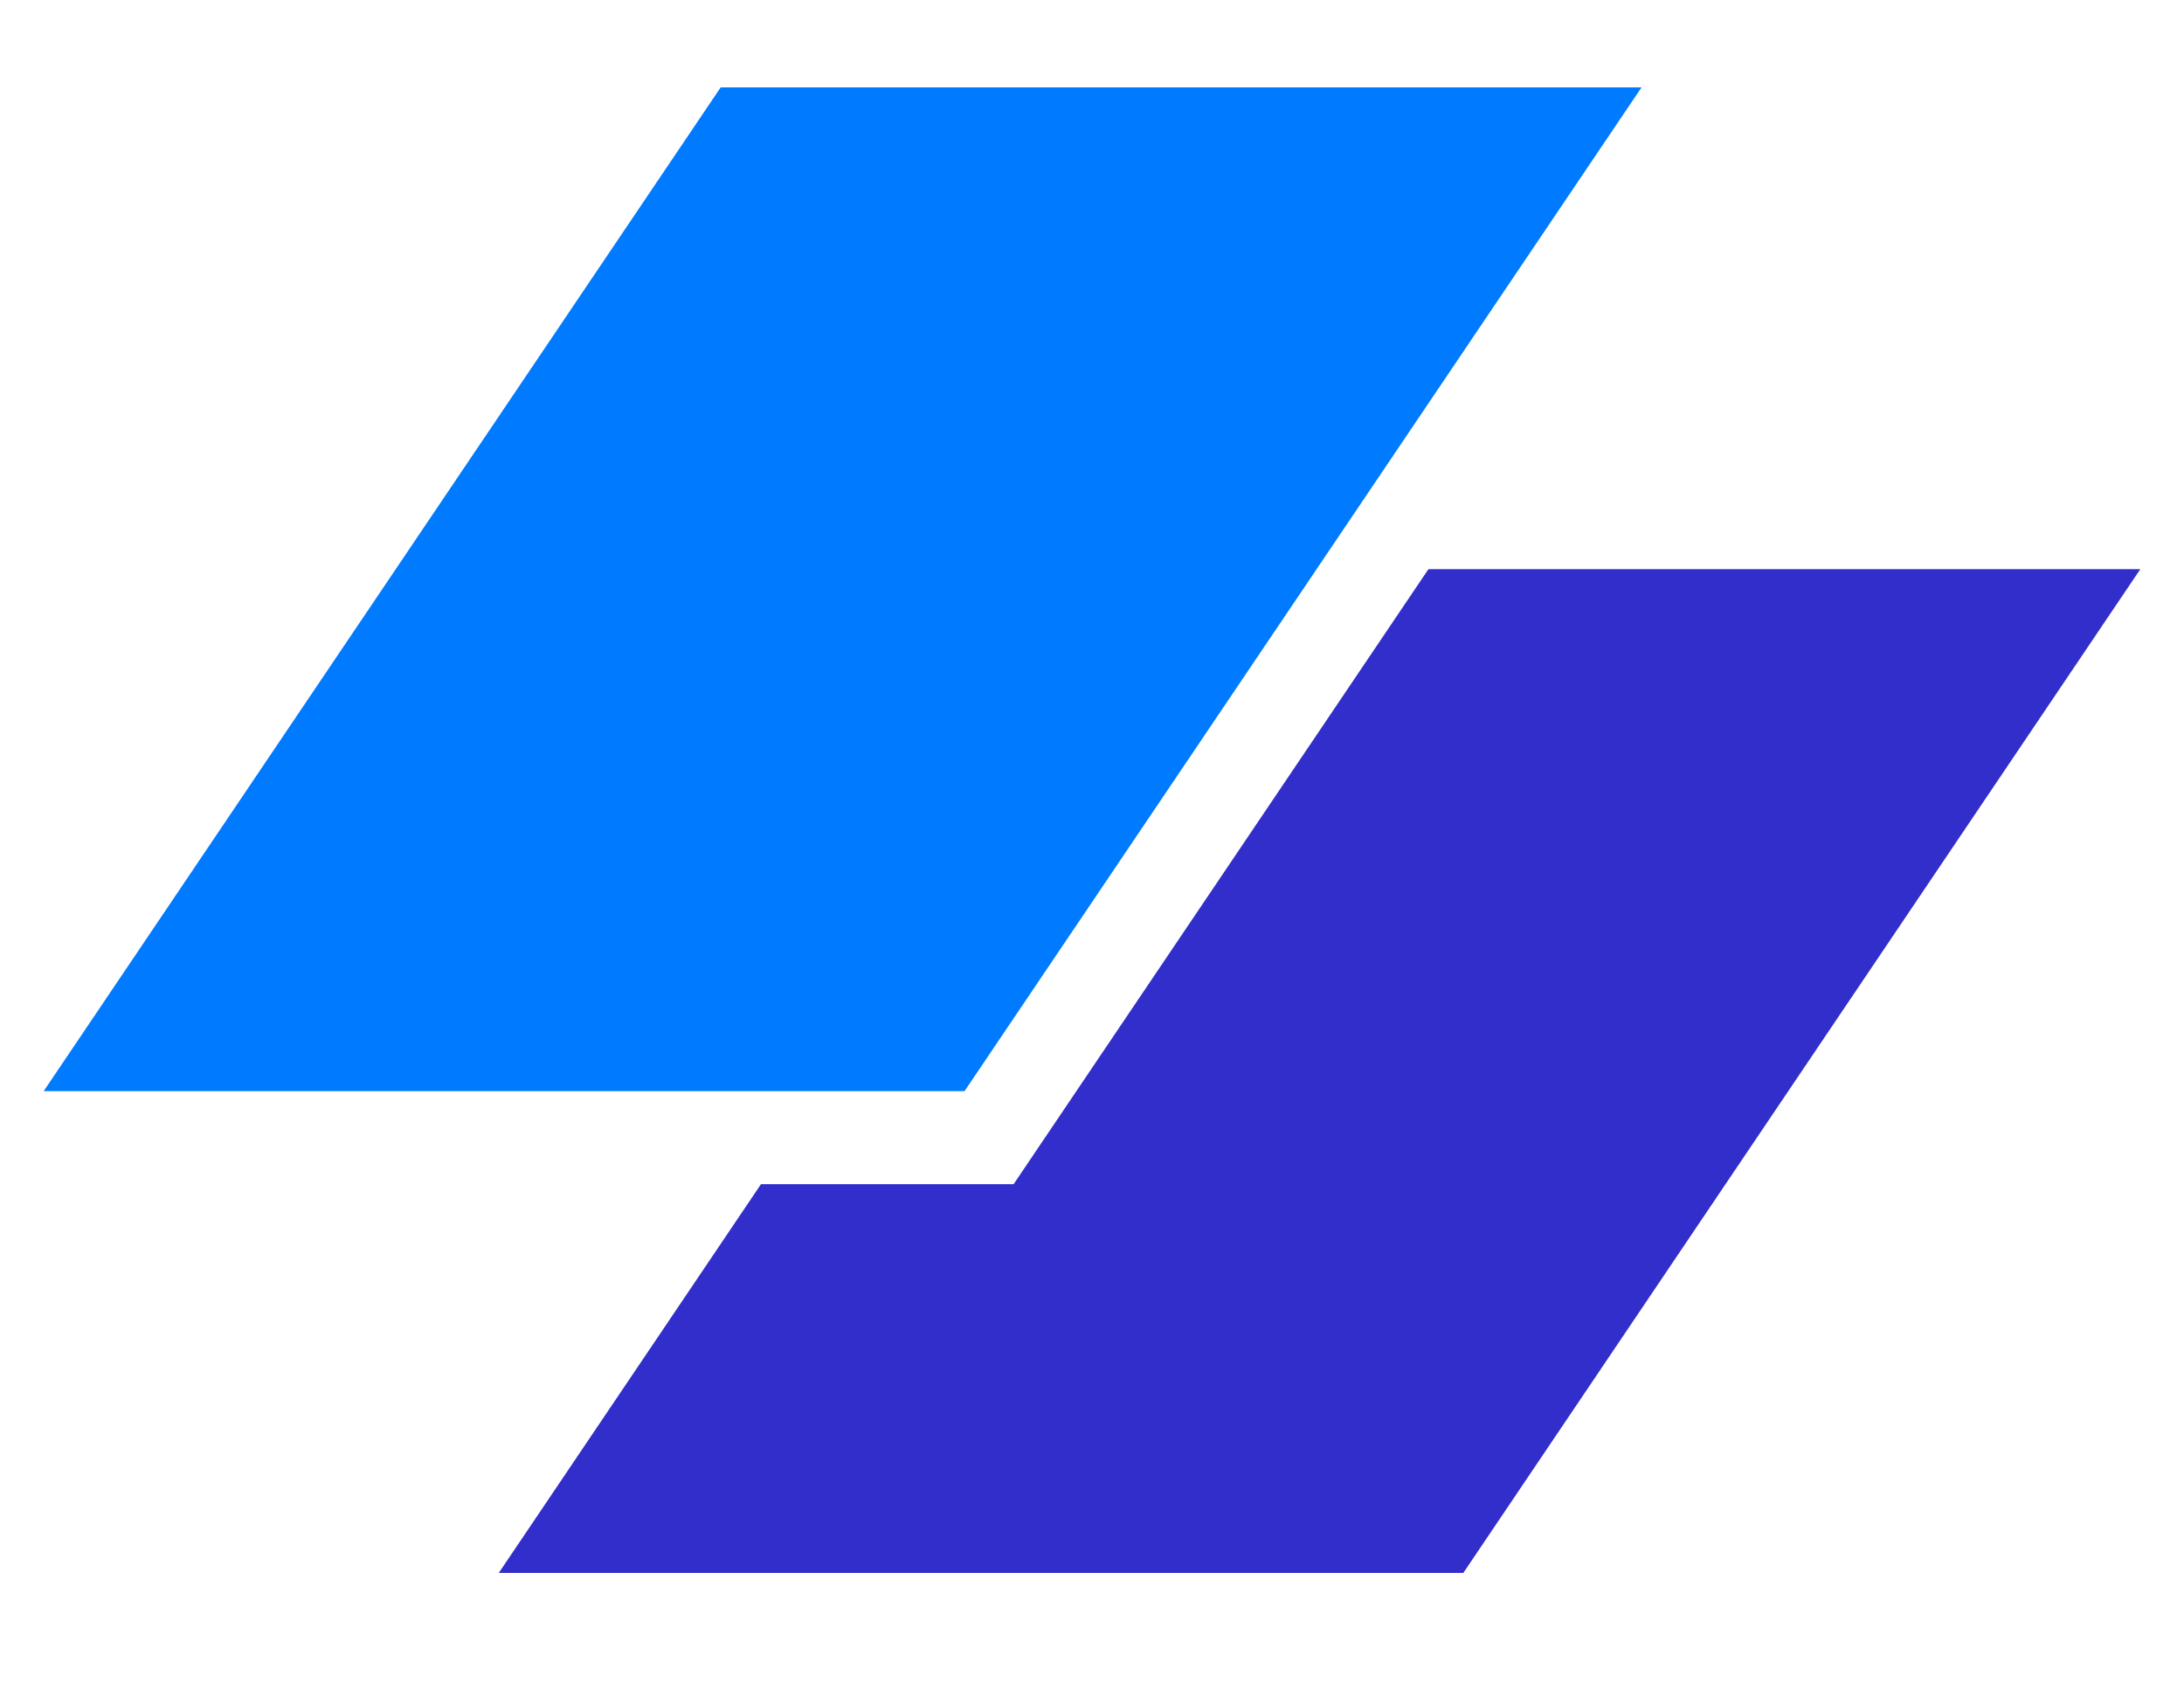
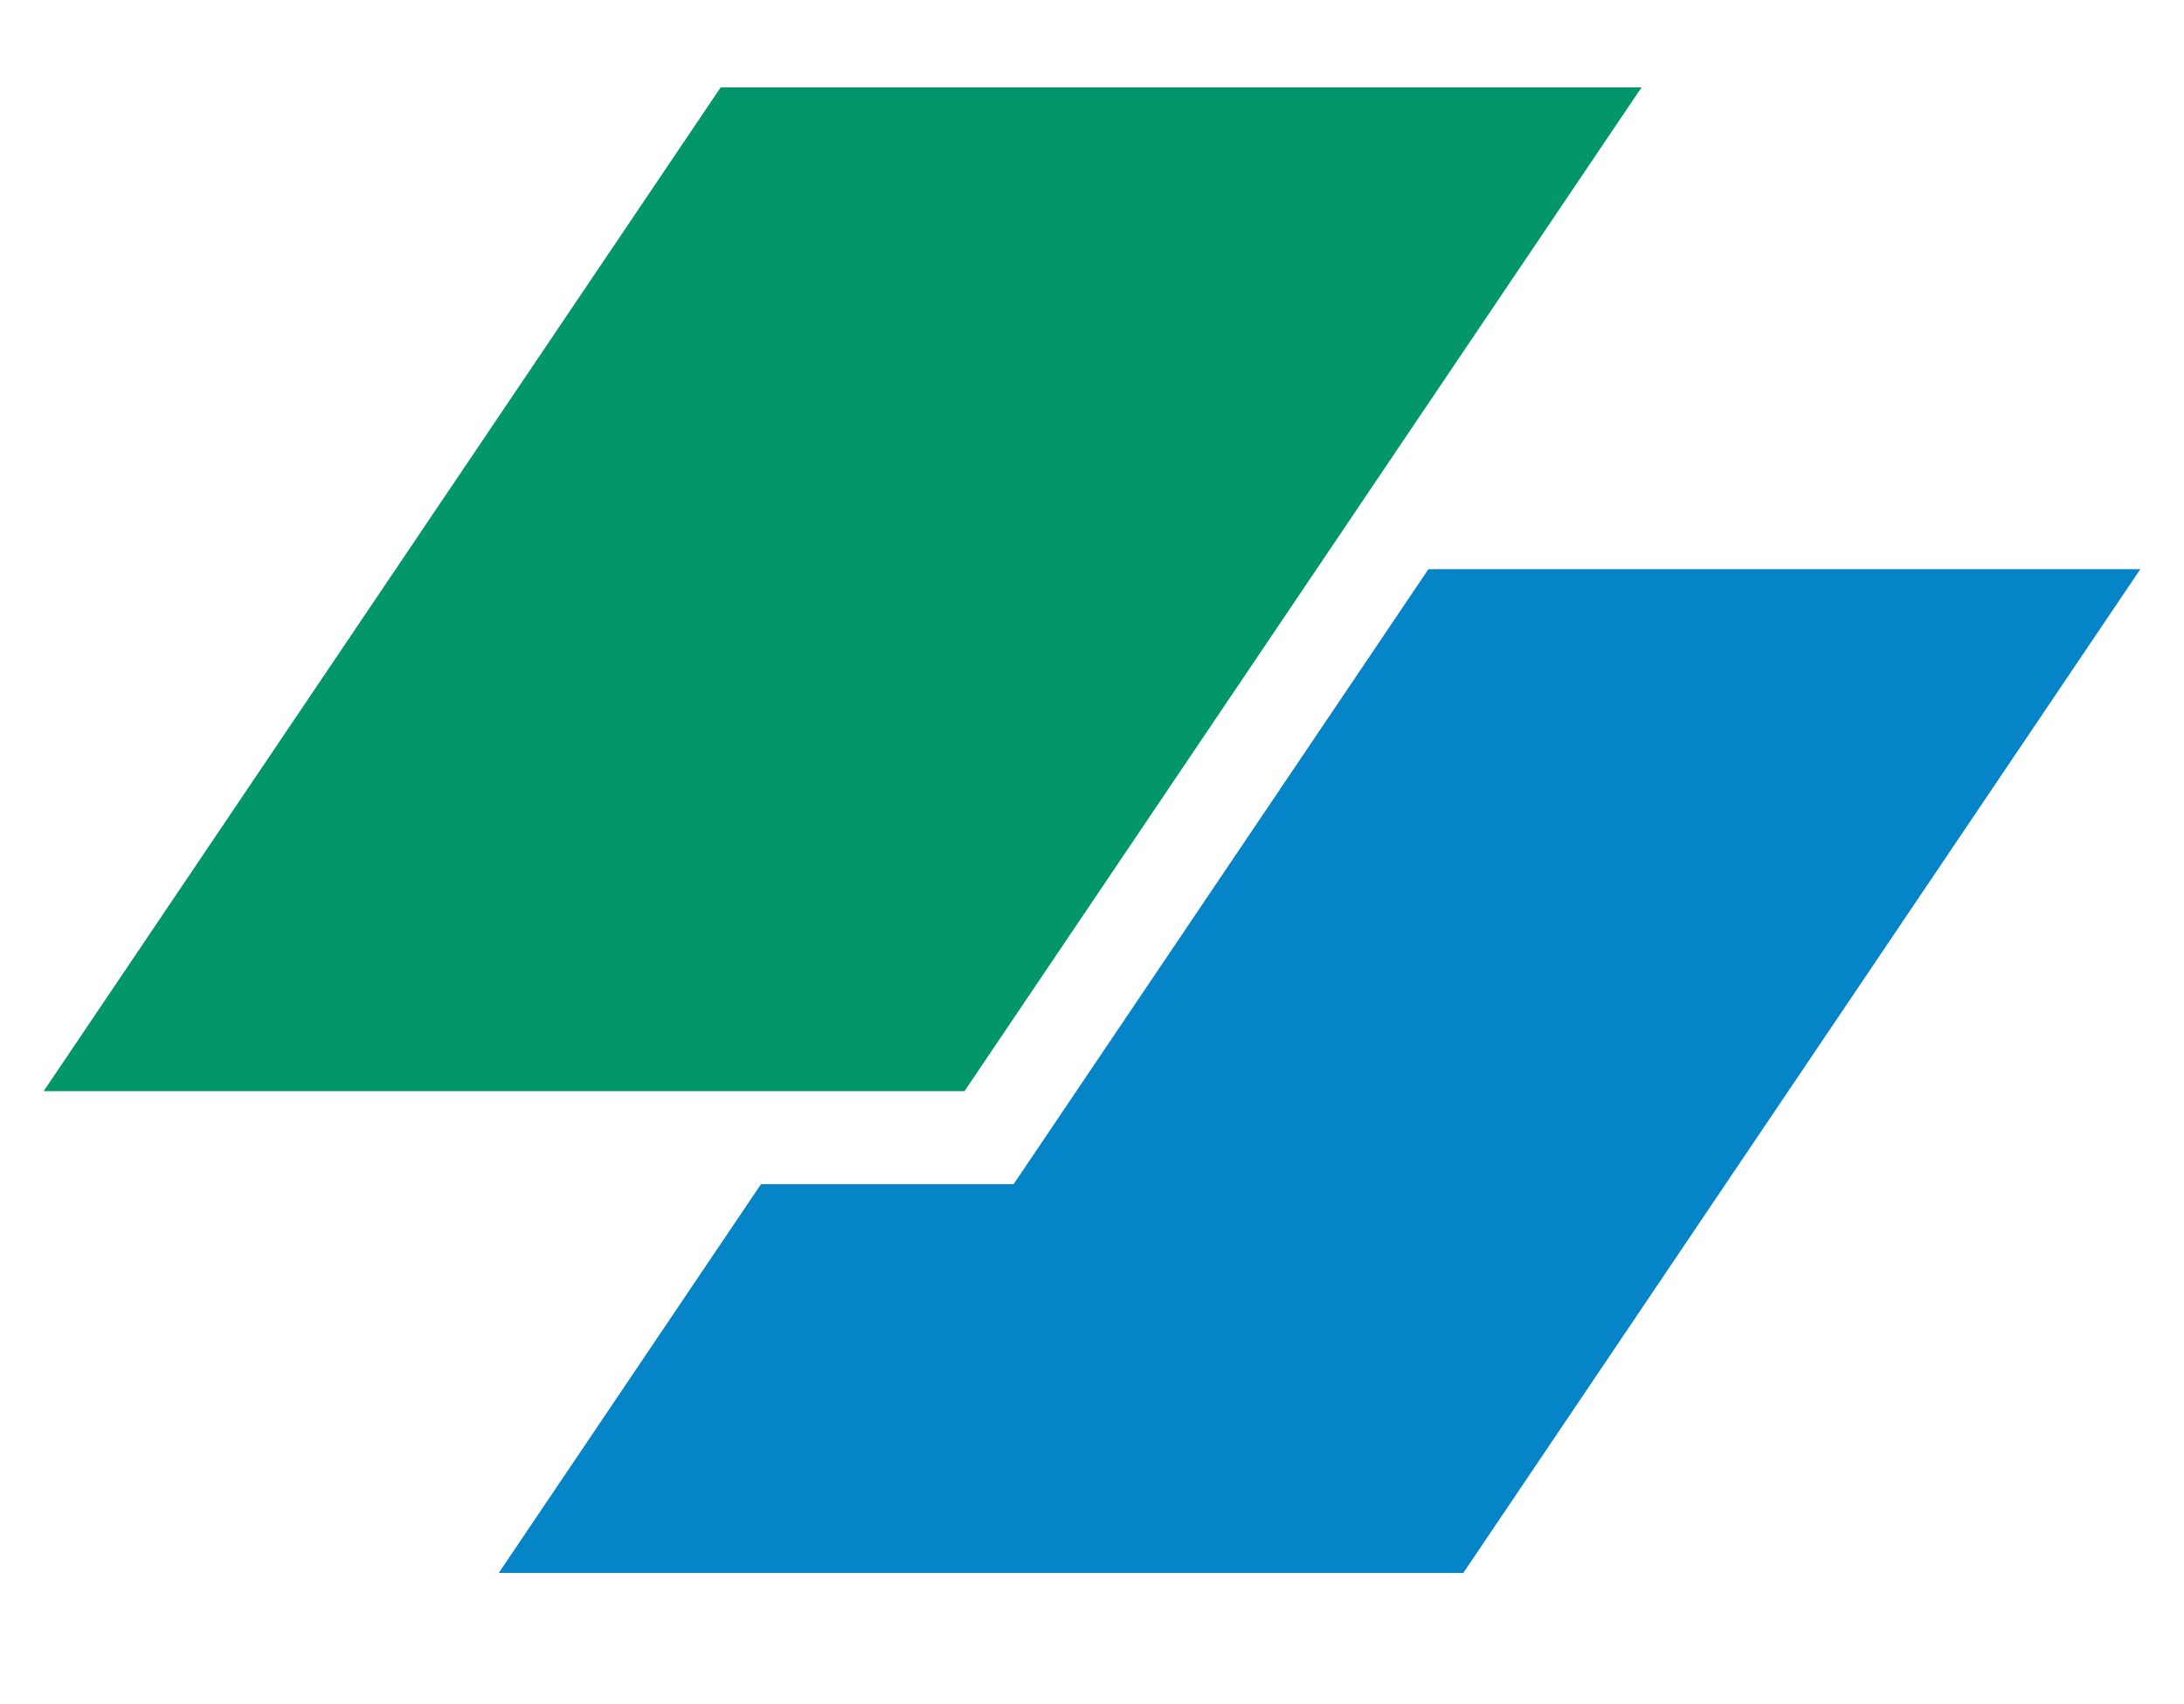
<svg xmlns="http://www.w3.org/2000/svg" id="logo-35" width="100%" height="100%" viewBox="0 0 50 39" fill="none">
-   <path d="M16.499 2H37.581L22.082 24.973H1L16.499 2Z" class="ccompli1" fill="#007AFF" data-dm-inline-fill="" style="--dm-inline-fill: #005fd4;" />
-   <path d="M17.422 27.102L11.419 36H33.501L49 13.027H32.702L23.206 27.102H17.422Z" class="ccustom" fill="#312ECB" data-dm-inline-fill="" style="--dm-inline-fill: #1e1ca5;" />
+   <path d="M16.499 2H37.581L22.082 24.973H1L16.499 2Z" class="ccompli1" fill="#02966a" data-dm-inline-fill="" style="--dm-inline-fill: #005fd4;" />
+   <path d="M17.422 27.102L11.419 36H33.501L49 13.027H32.702L23.206 27.102H17.422Z" class="ccustom" fill="#0584c7" data-dm-inline-fill="" style="--dm-inline-fill: #1e1ca5;" />
</svg>
